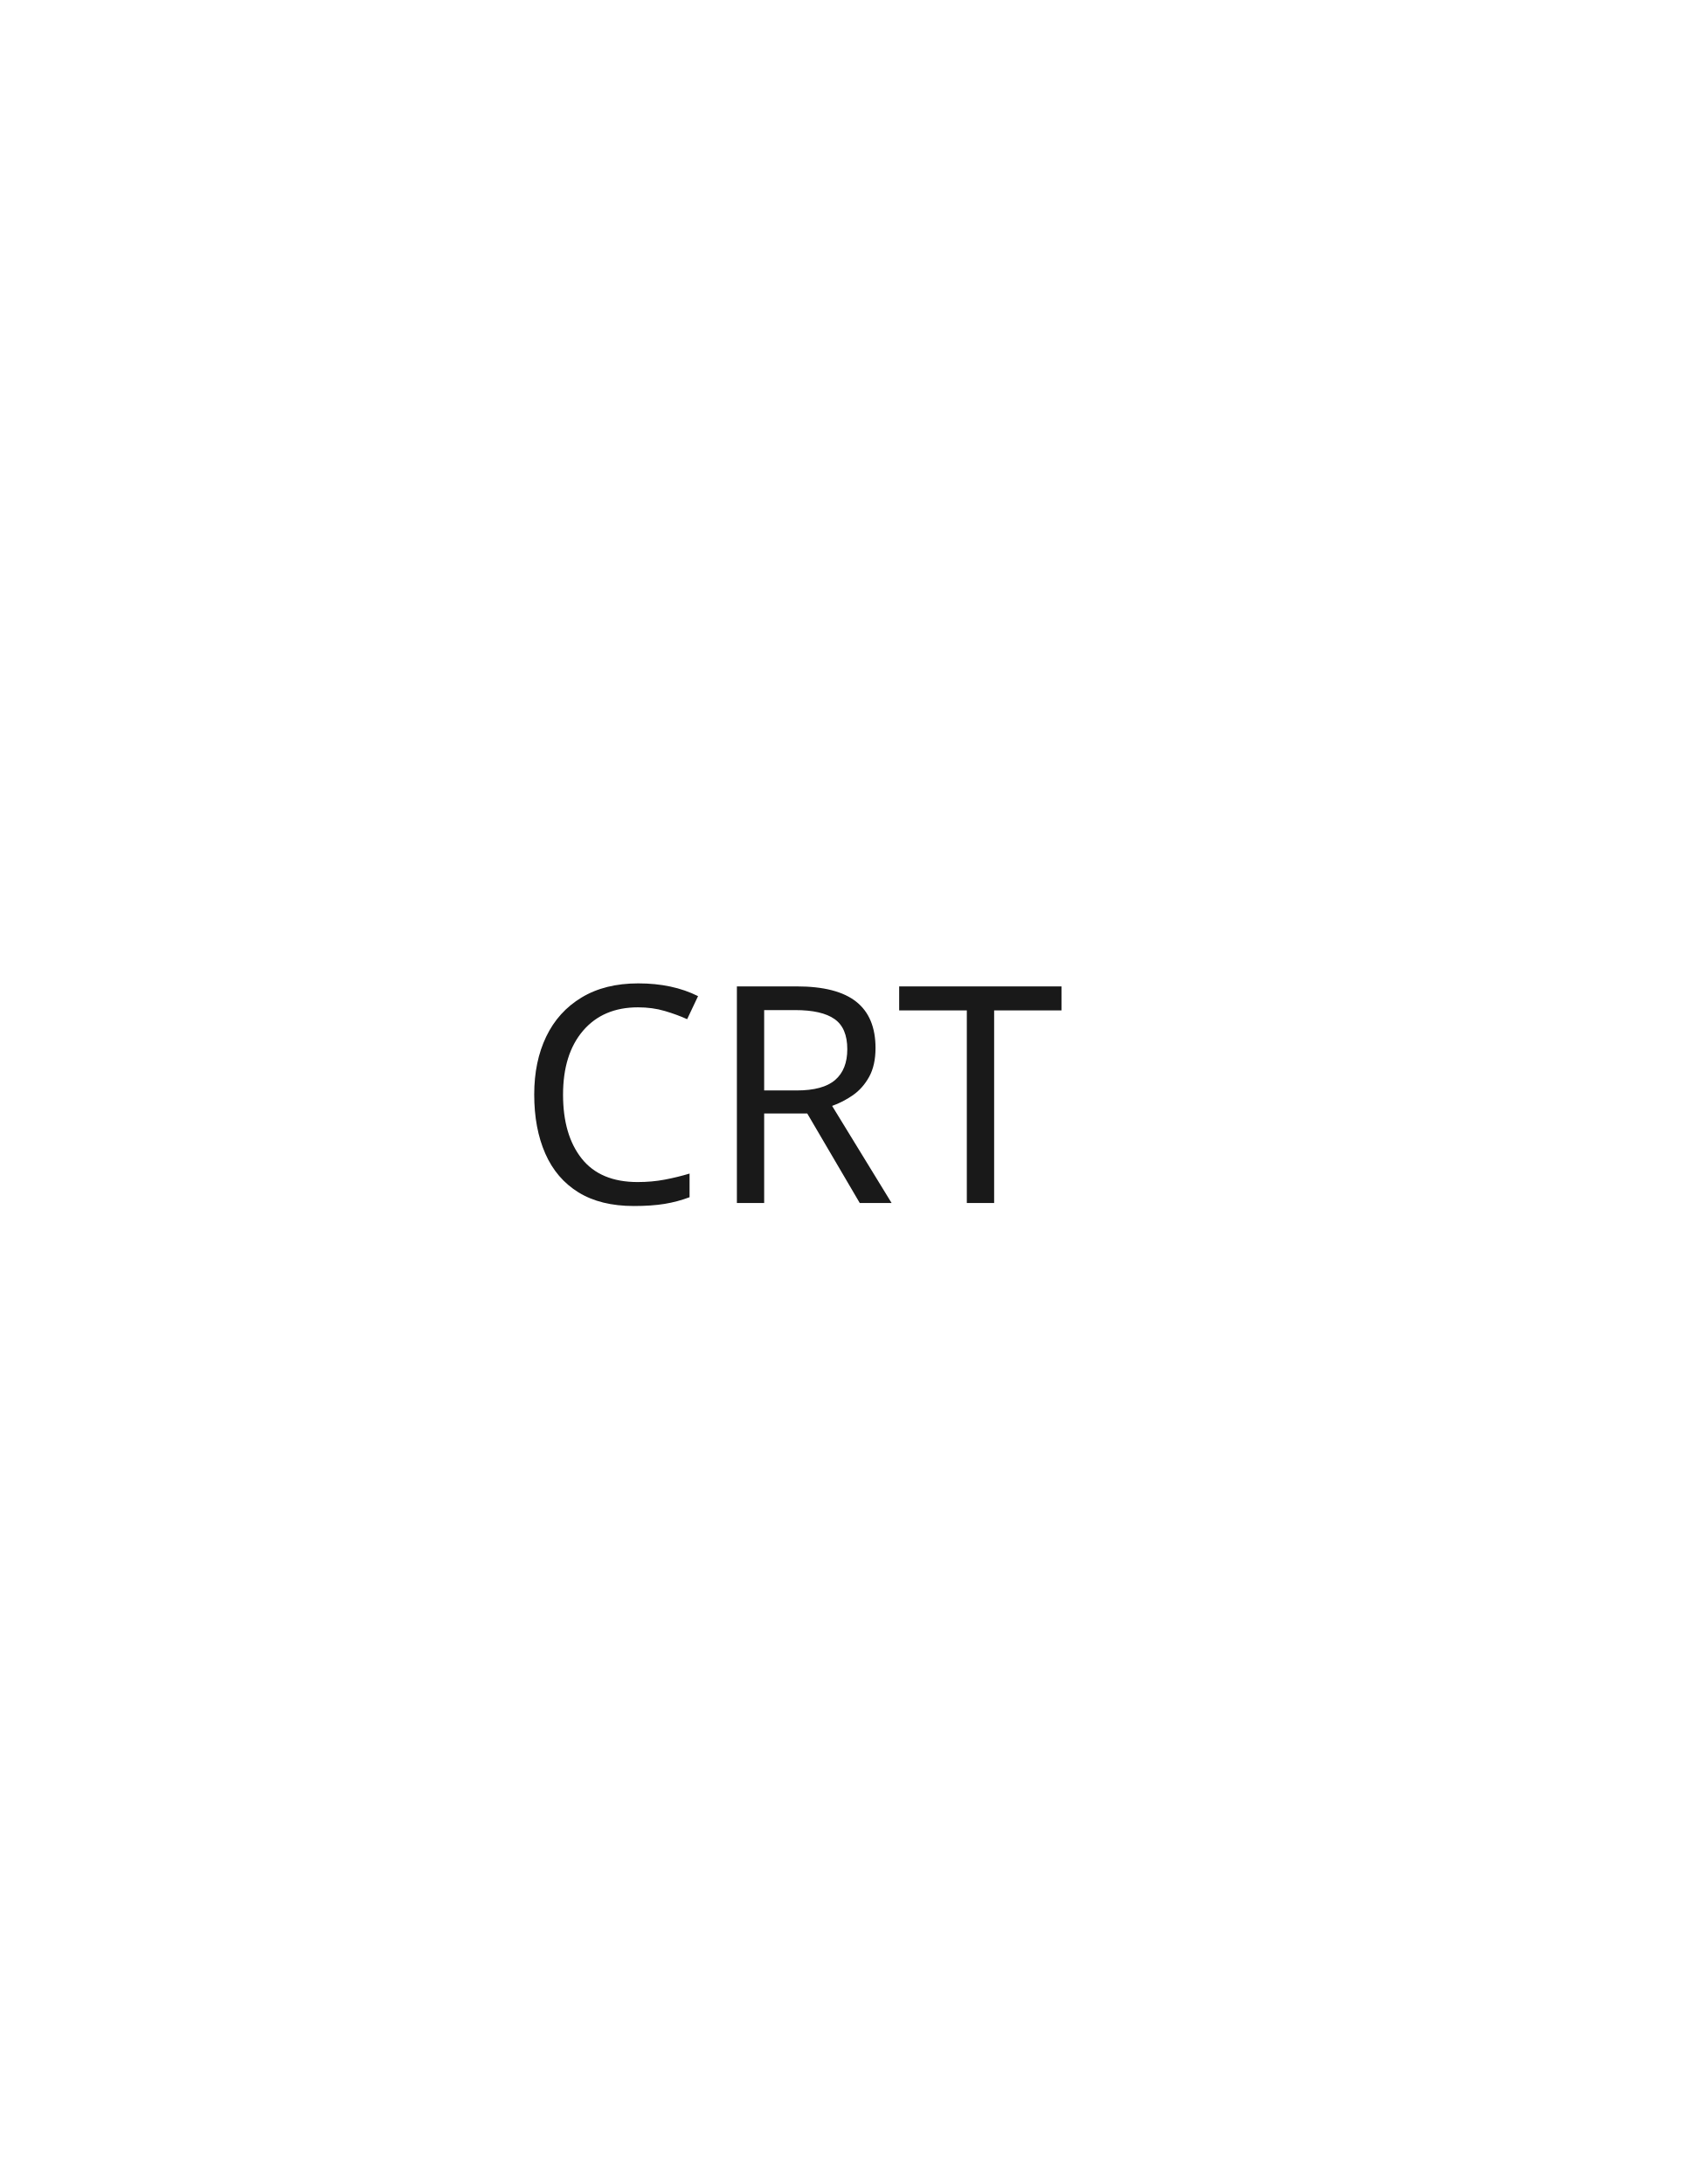
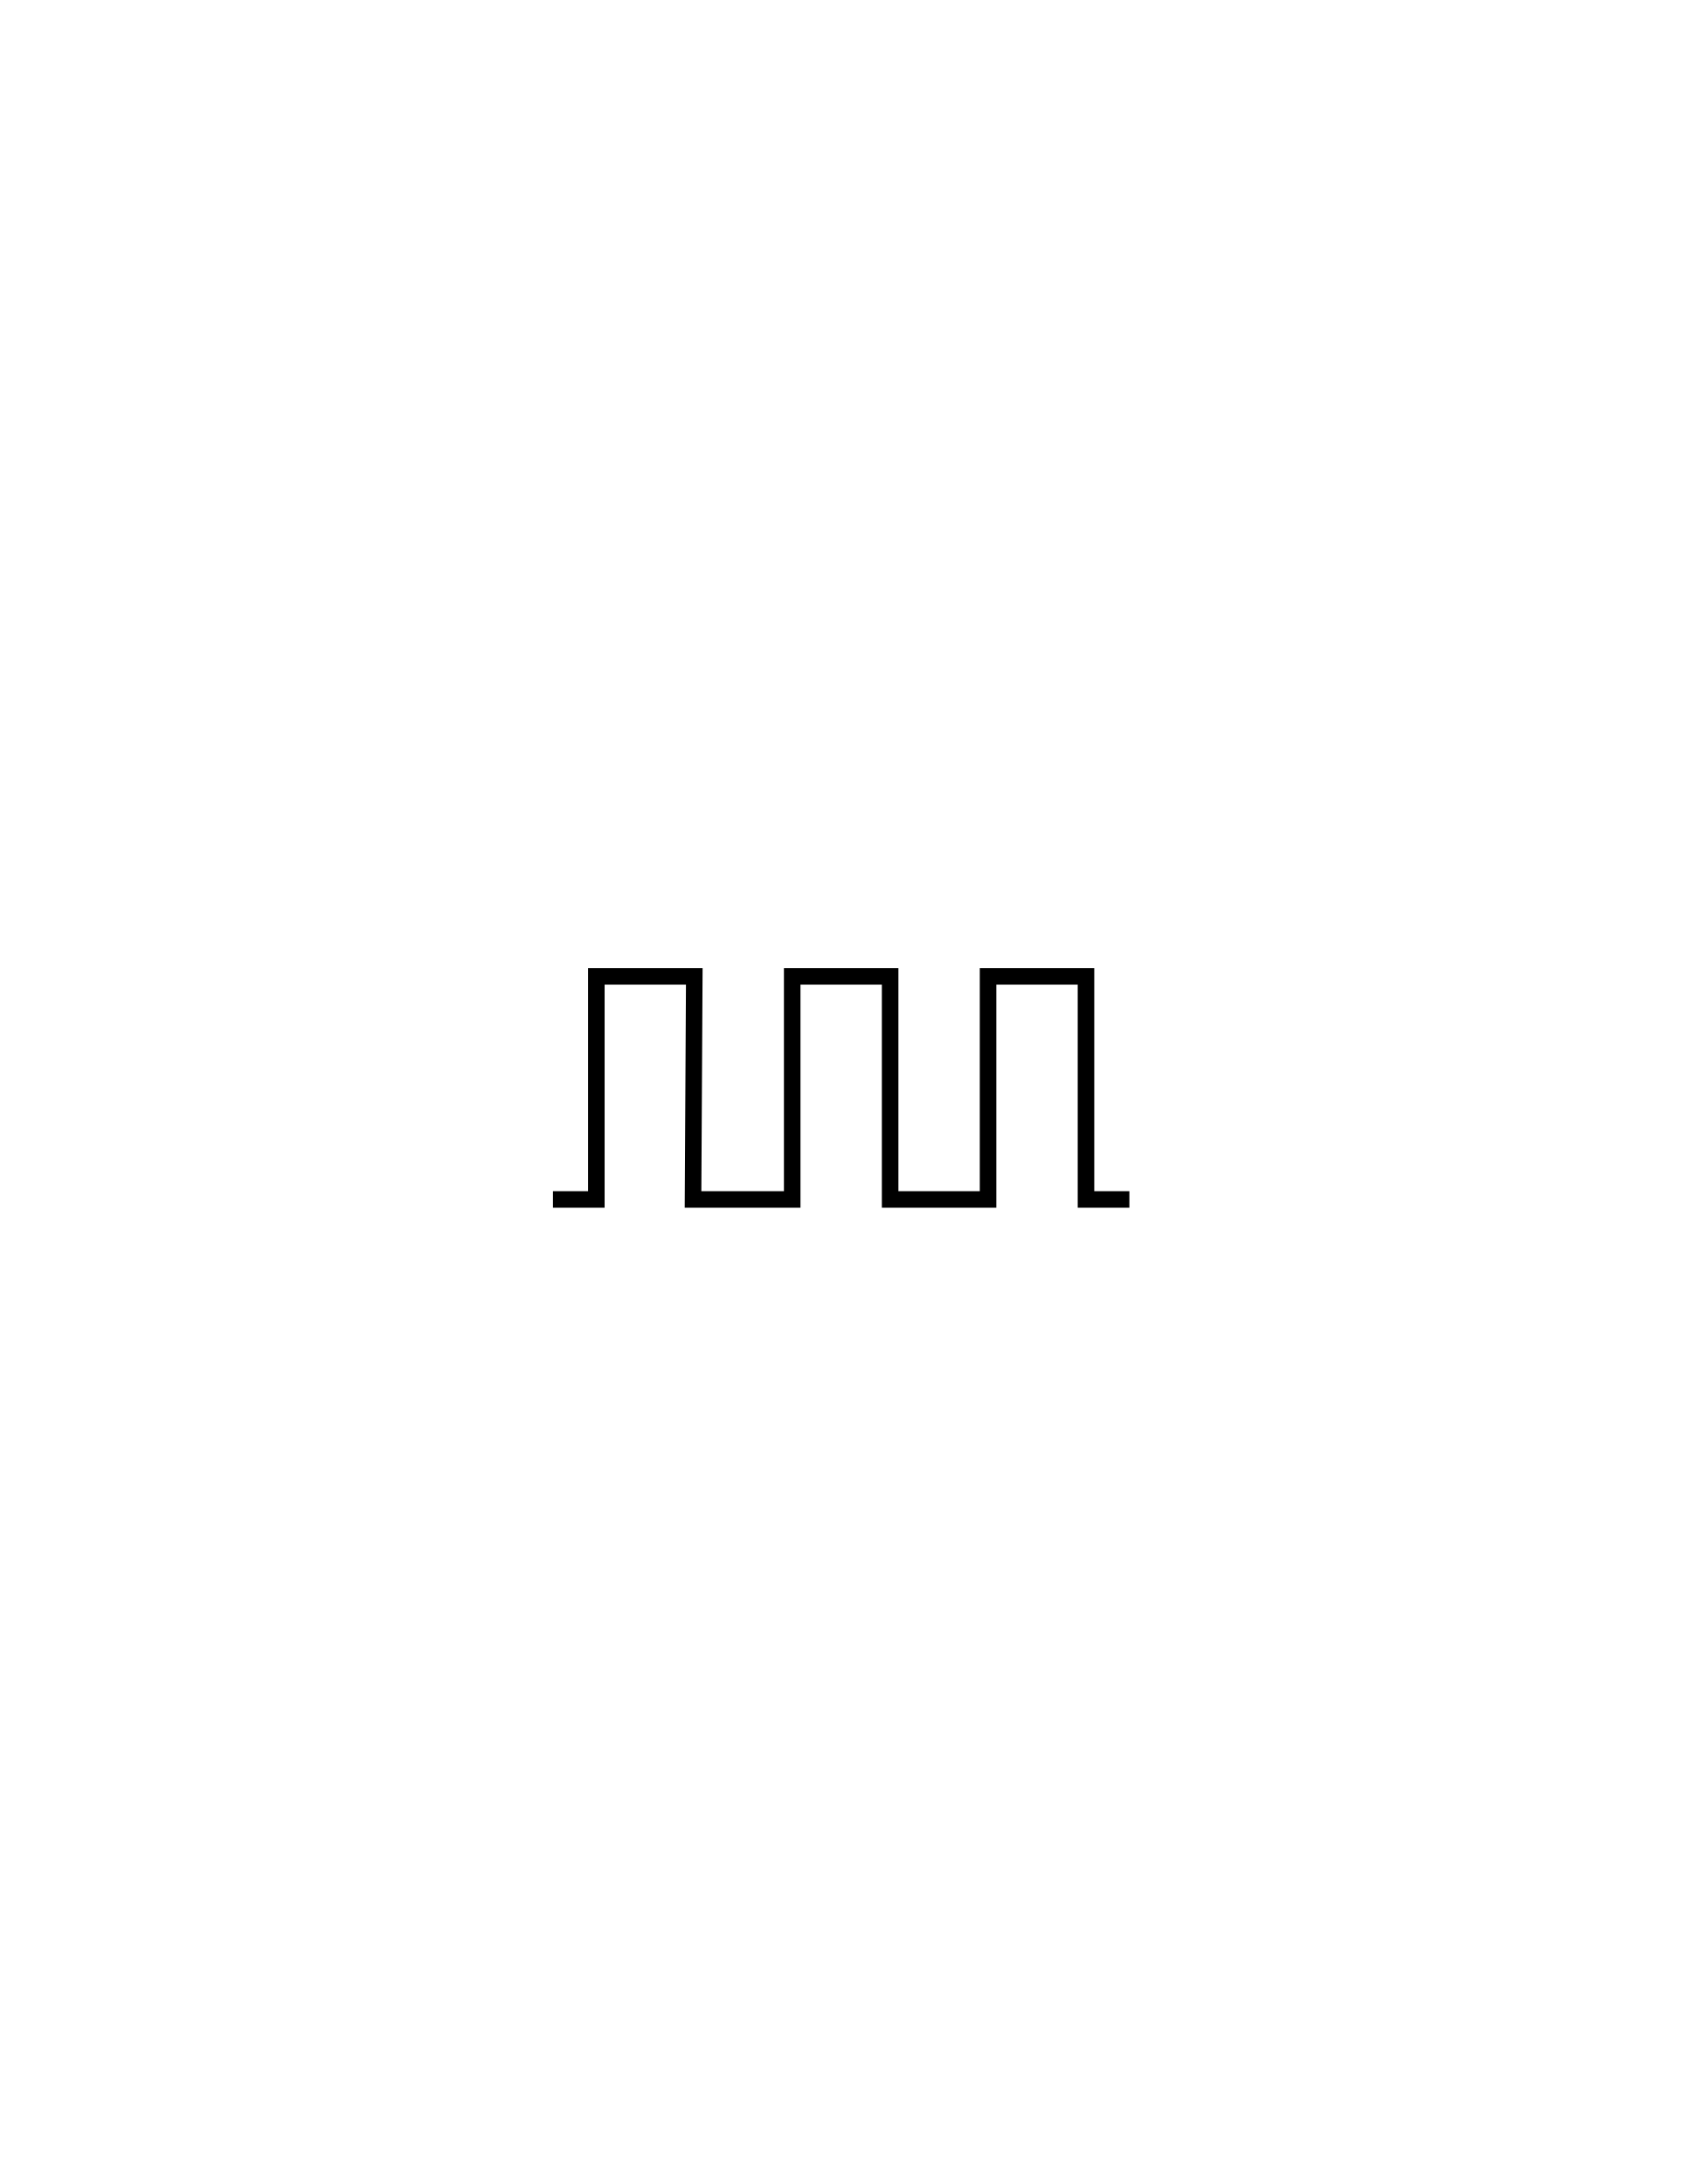
<svg xmlns="http://www.w3.org/2000/svg" version="1.1" id="Version_1.0" x="0px" y="0px" width="612px" height="792px" viewBox="0 0 612 792" enable-background="new 0 0 612 792" xml:space="preserve">
+   <defs id="defs1279" />
  <g id="octagon" display="none">
-     <line id="mod2_1_" display="inline" fill="none" stroke="#0000FF" stroke-width="2" x1="203.966" y1="445.015" x2="406.199" y2="445.295" />
-     <line id="mod1_1_" display="inline" fill="none" stroke="#0000FF" stroke-width="2" x1="203.966" y1="346.985" x2="406.199" y2="346.705" />
+     <line id="mod2_1_" display="inline" fill="none" stroke="#0000ff" stroke-width="2" x1="203.966" y1="445.015" x2="406.199" y2="445.295" />
+     <line id="mod1_1_" display="inline" fill="none" stroke="#0000ff" stroke-width="2" x1="203.966" y1="346.985" x2="406.199" y2="346.705" />
    <g id="outFrame" display="inline">
-       <line fill="none" stroke="#0000FF" stroke-width="2" x1="220" y1="309.5" x2="306" y2="273" />
-       <line fill="none" stroke="#0000FF" stroke-width="2" x1="306" y1="273" x2="390.5" y2="309.5" />
-       <line fill="none" stroke="#0000FF" stroke-width="2" x1="390.5" y1="309.5" x2="427" y2="396" />
-       <line fill="none" stroke="#0000FF" stroke-width="2" x1="427" y1="396" x2="390.5" y2="482.5" />
-       <line fill="none" stroke="#0000FF" stroke-width="2" x1="390.5" y1="482.5" x2="306" y2="516" />
-       <line fill="none" stroke="#0000FF" stroke-width="2" x1="306" y1="516" x2="220" y2="482.5" />
-       <line fill="none" stroke="#0000FF" stroke-width="2" x1="220" y1="482.5" x2="183" y2="396" />
-       <line fill="none" stroke="#0000FF" stroke-width="2" x1="183" y1="396" x2="220" y2="309.5" />
+       <line fill="none" stroke="#0000ff" stroke-width="2" x1="220" y1="309.5" x2="306" y2="273" id="line1255" />
+       <line fill="none" stroke="#0000ff" stroke-width="2" x1="306" y1="273" x2="390.5" y2="309.5" id="line1257" />
+       <line fill="none" stroke="#0000ff" stroke-width="2" x1="390.5" y1="309.5" x2="427" y2="396" id="line1259" />
+       <line fill="none" stroke="#0000ff" stroke-width="2" x1="427" y1="396" x2="390.5" y2="482.5" id="line1261" />
+       <line fill="none" stroke="#0000ff" stroke-width="2" x1="390.5" y1="482.5" x2="306" y2="516" id="line1263" />
+       <line fill="none" stroke="#0000ff" stroke-width="2" x1="306" y1="516" x2="220" y2="482.5" id="line1265" />
+       <line fill="none" stroke="#0000ff" stroke-width="2" x1="220" y1="482.5" x2="183" y2="396" id="line1267" />
+       <line fill="none" stroke="#0000ff" stroke-width="2" x1="183" y1="396" x2="220" y2="309.5" id="line1269" />
    </g>
  </g>
  <g id="main" opacity="0.9">
-     <text transform="matrix(1 0 0 1 187 436.25)" font-family="sans-serif" font-size="110">CRT</text>
-   </g>
+ 	
+ </g>
+   <path style="fill:none;stroke:#000000;stroke-width:6;stroke-linecap:butt;stroke-linejoin:miter;stroke-opacity:1;stroke-dasharray:none" d="m 200.496,434.96 15.732,2.4e-4 v -80.908 l 35.51,-2.4e-4 -0.449,80.908 h 35.958 v -80.908 h 35.509 v 80.908 h 35.509 v -80.908 h 35.509 v 80.908 h 15.732" id="path1725" />
</svg>
